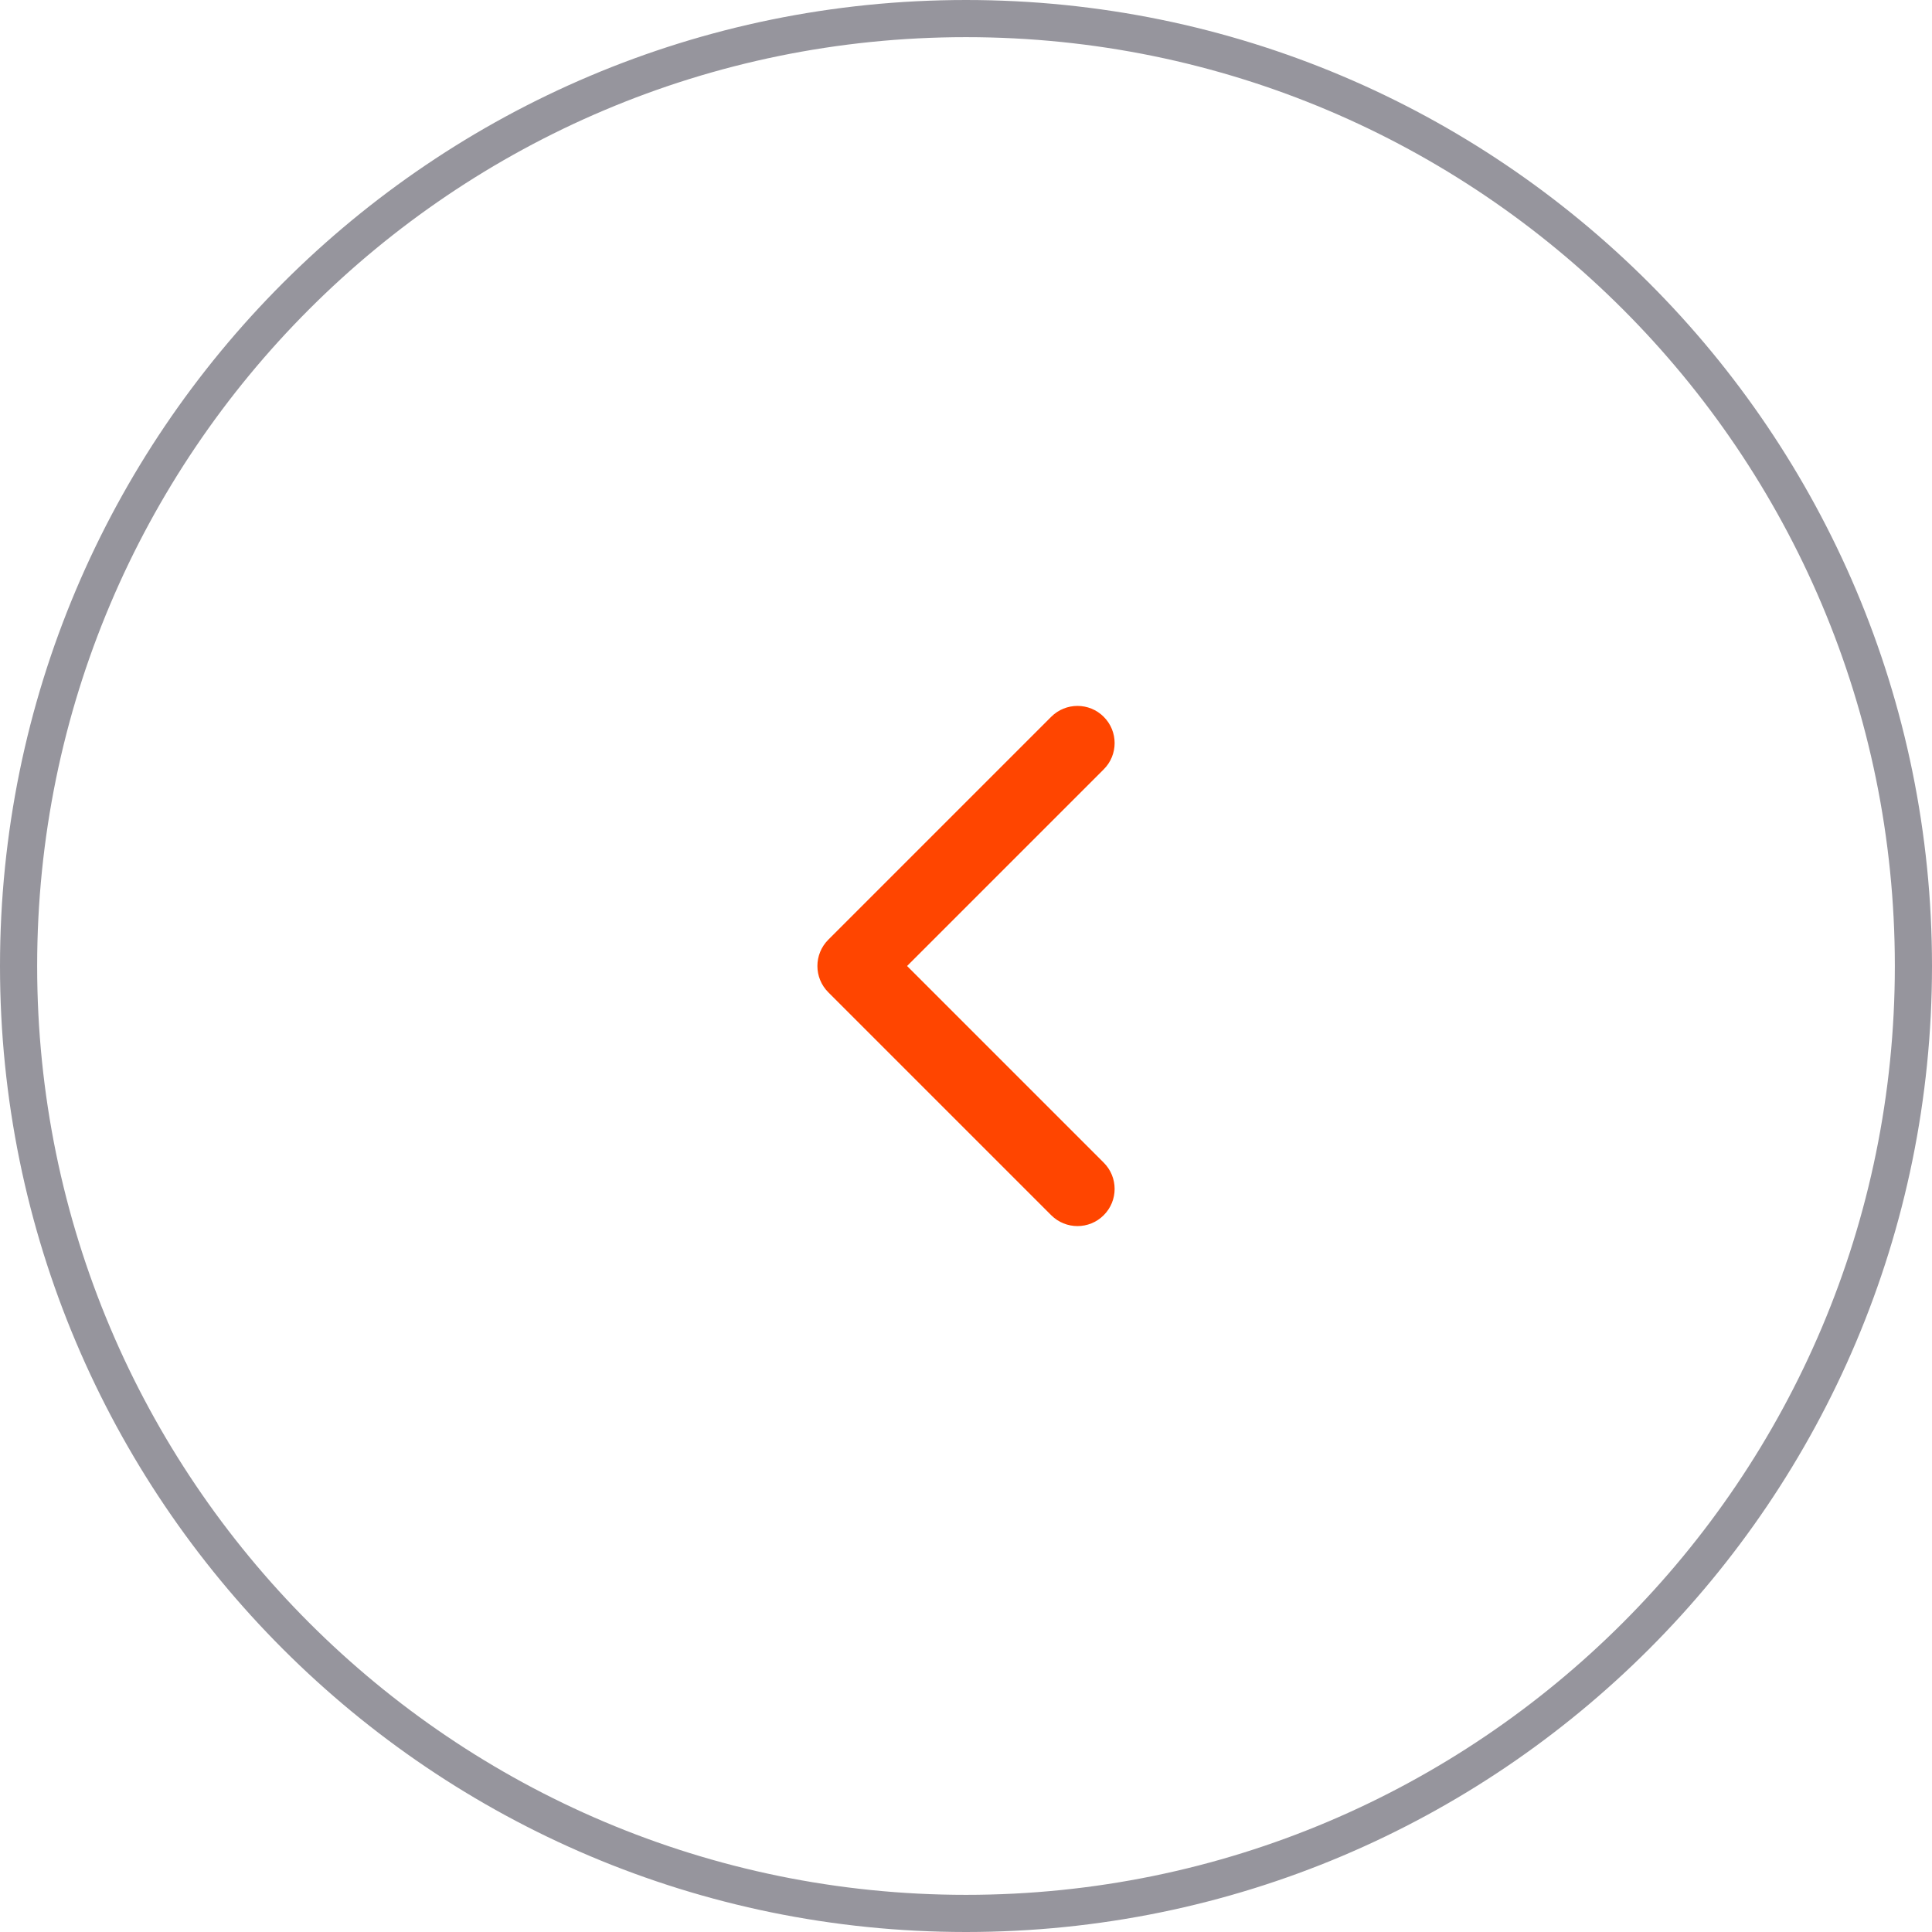
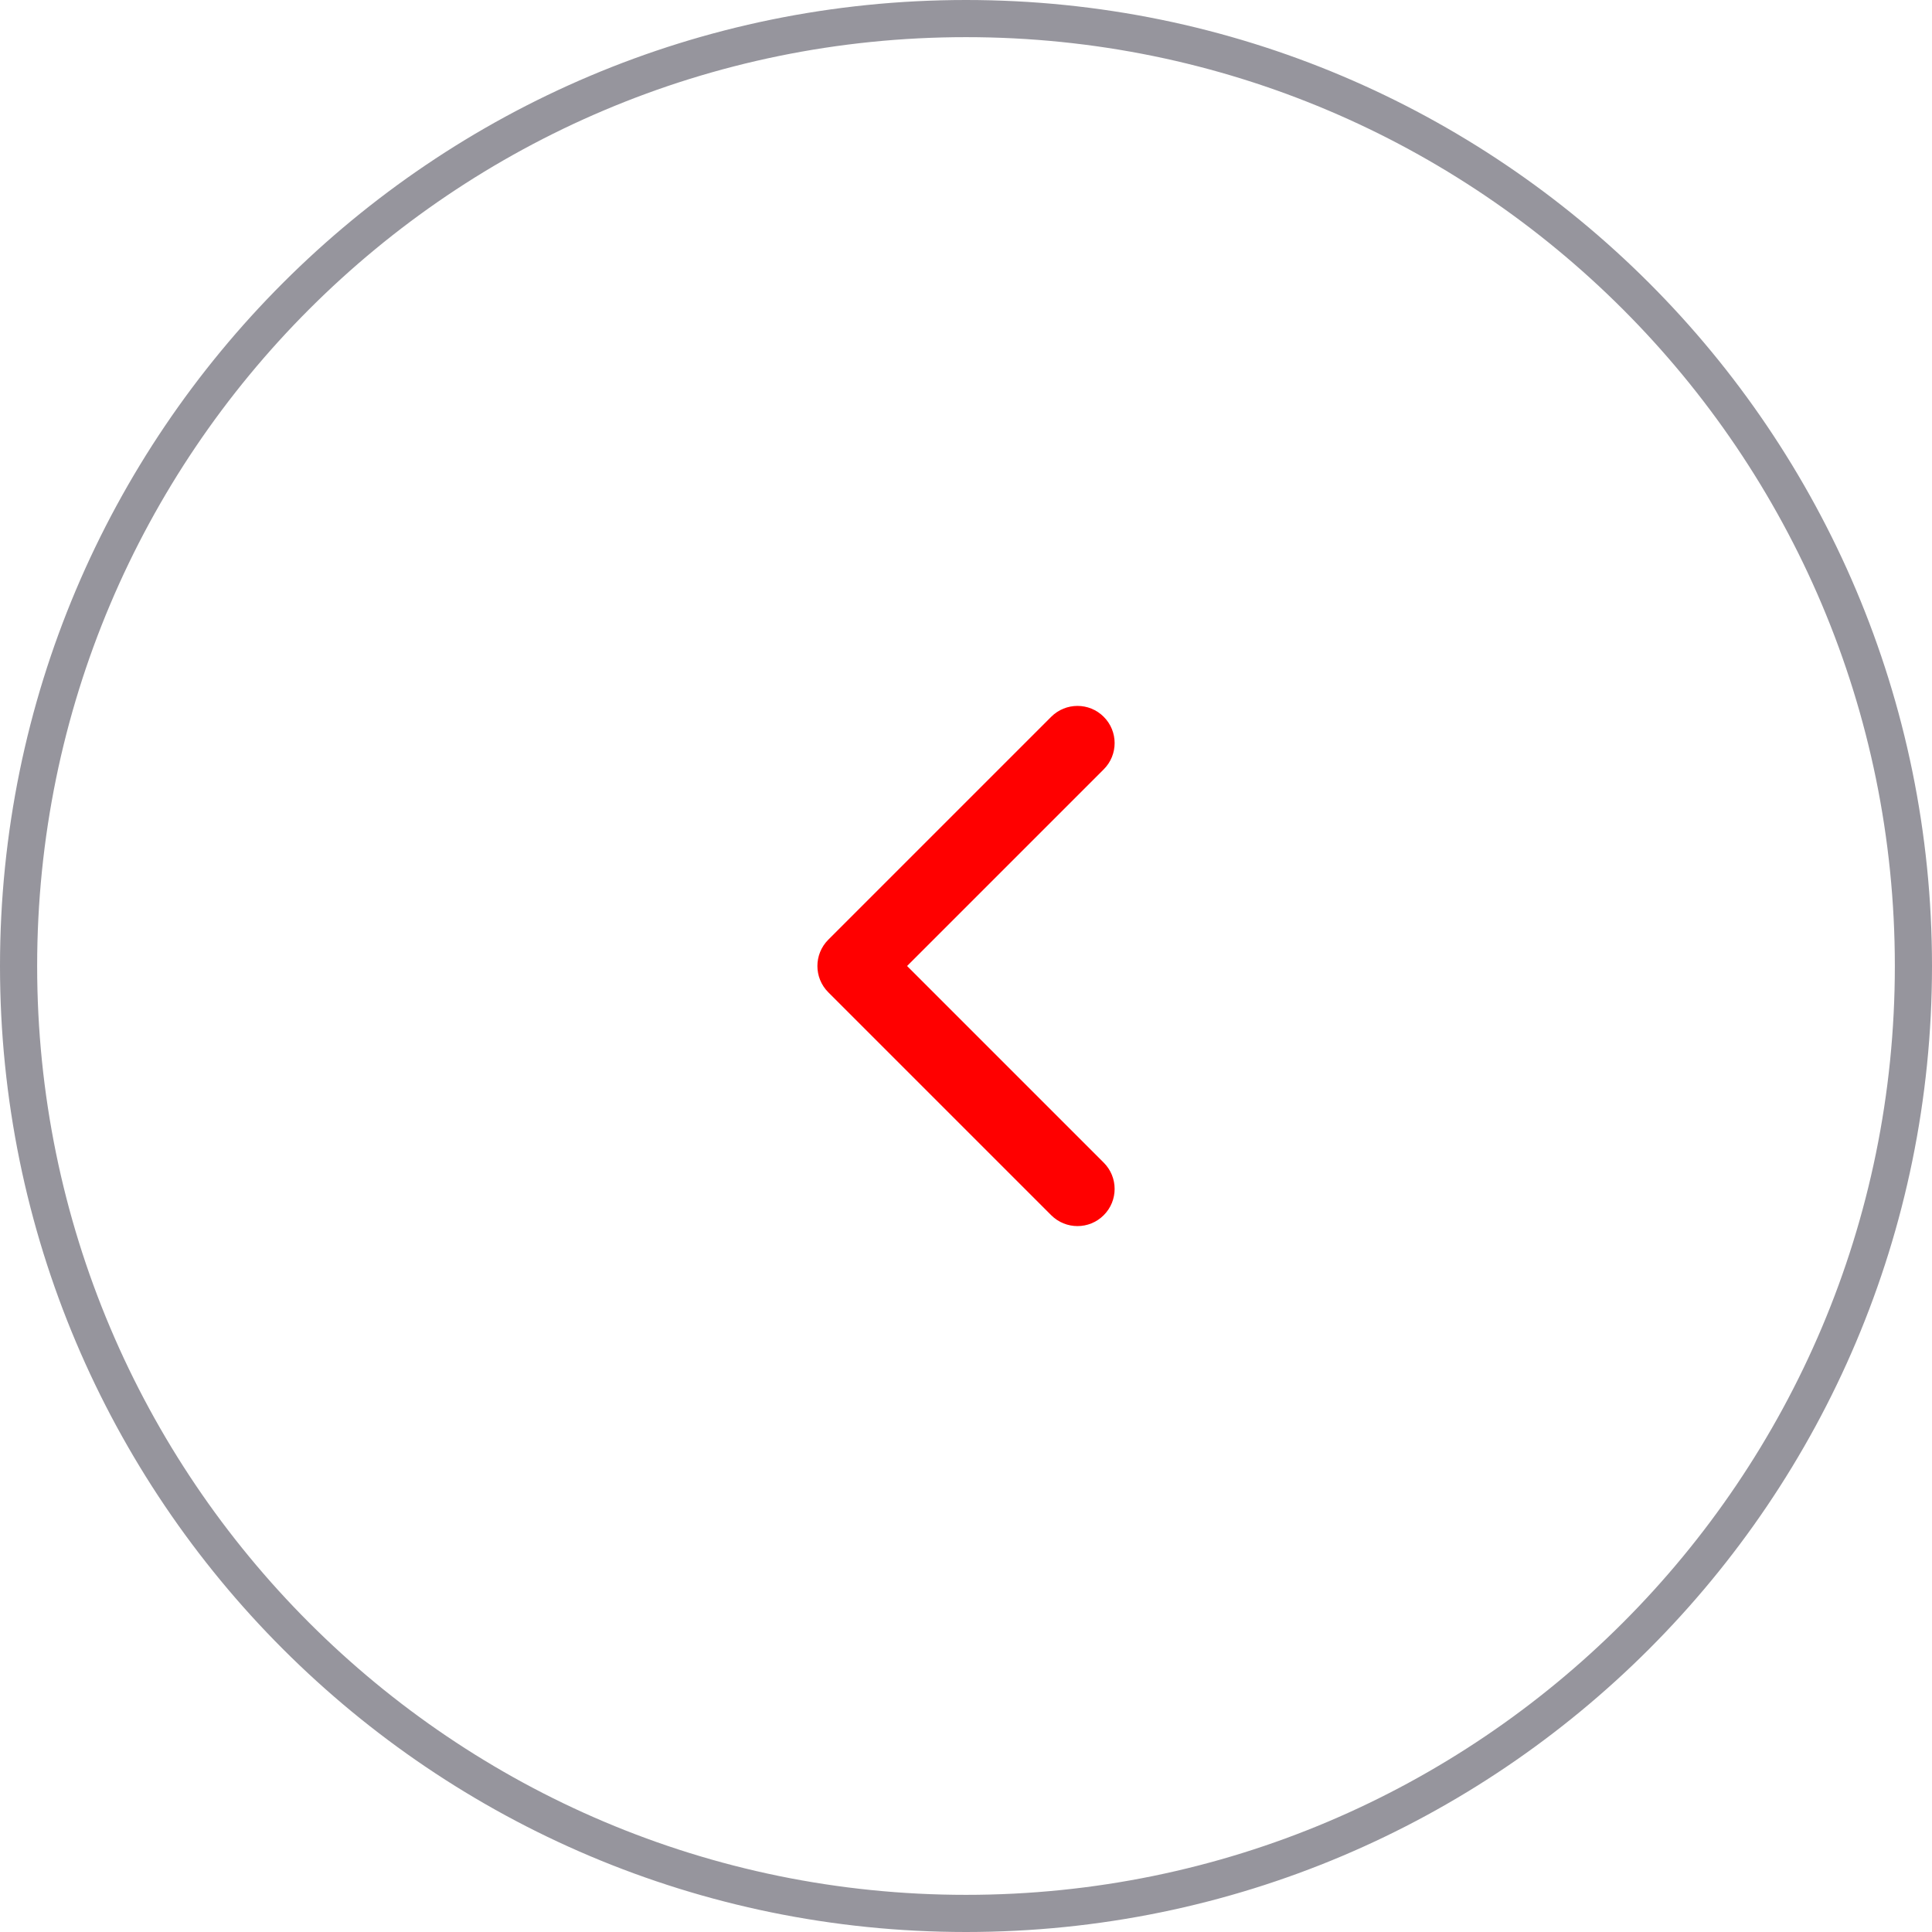
<svg xmlns="http://www.w3.org/2000/svg" width="52" height="52" viewBox="0 0 52 52" fill="none">
-   <path fill-rule="evenodd" clip-rule="evenodd" d="M29.707 19.293C30.098 19.683 30.098 20.317 29.707 20.707L24.414 26L29.707 31.293C30.098 31.683 30.098 32.317 29.707 32.707C29.317 33.098 28.684 33.098 28.293 32.707L22.293 26.707C21.903 26.317 21.903 25.683 22.293 25.293L28.293 19.293C28.684 18.902 29.317 18.902 29.707 19.293Z" fill="orangered" />
+   <path fill-rule="evenodd" clip-rule="evenodd" d="M29.707 19.293C30.098 19.683 30.098 20.317 29.707 20.707L24.414 26L29.707 31.293C30.098 31.683 30.098 32.317 29.707 32.707C29.317 33.098 28.684 33.098 28.293 32.707L22.293 26.707C21.903 26.317 21.903 25.683 22.293 25.293L28.293 19.293C28.684 18.902 29.317 18.902 29.707 19.293Z" fill="red" />
  <circle cx="26" cy="26" r="25.5" stroke="#96959D" />
</svg>
